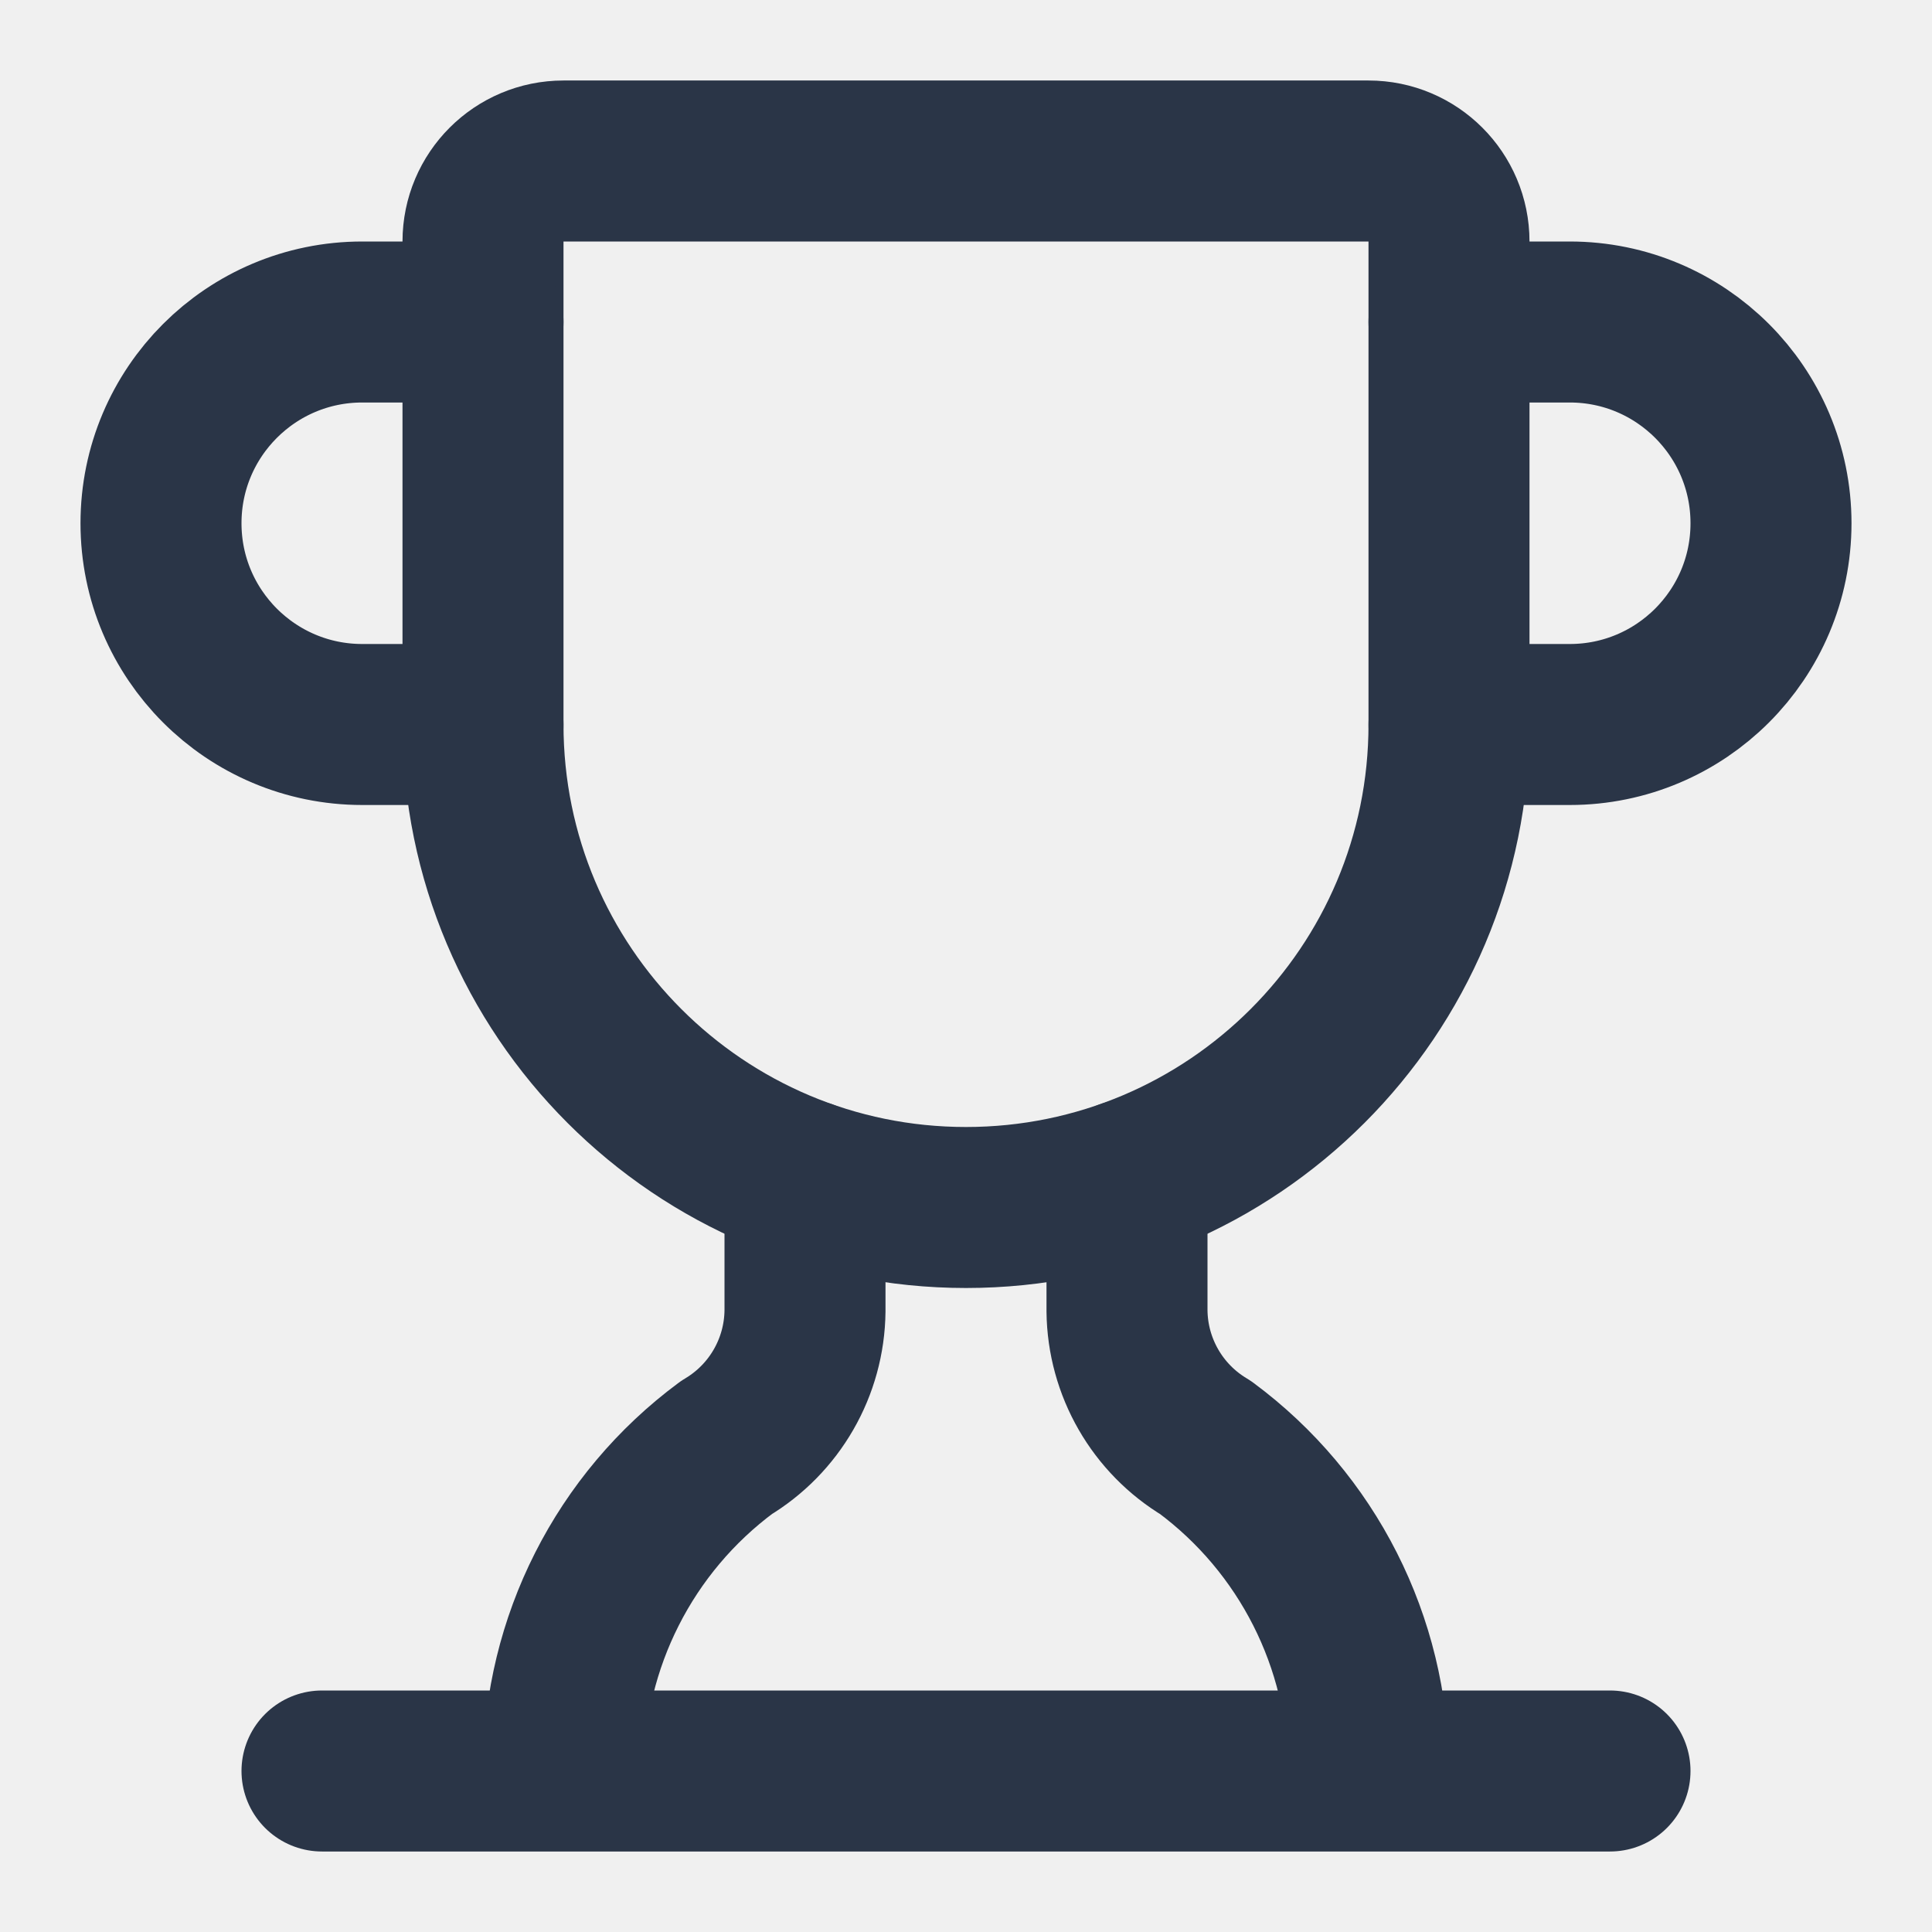
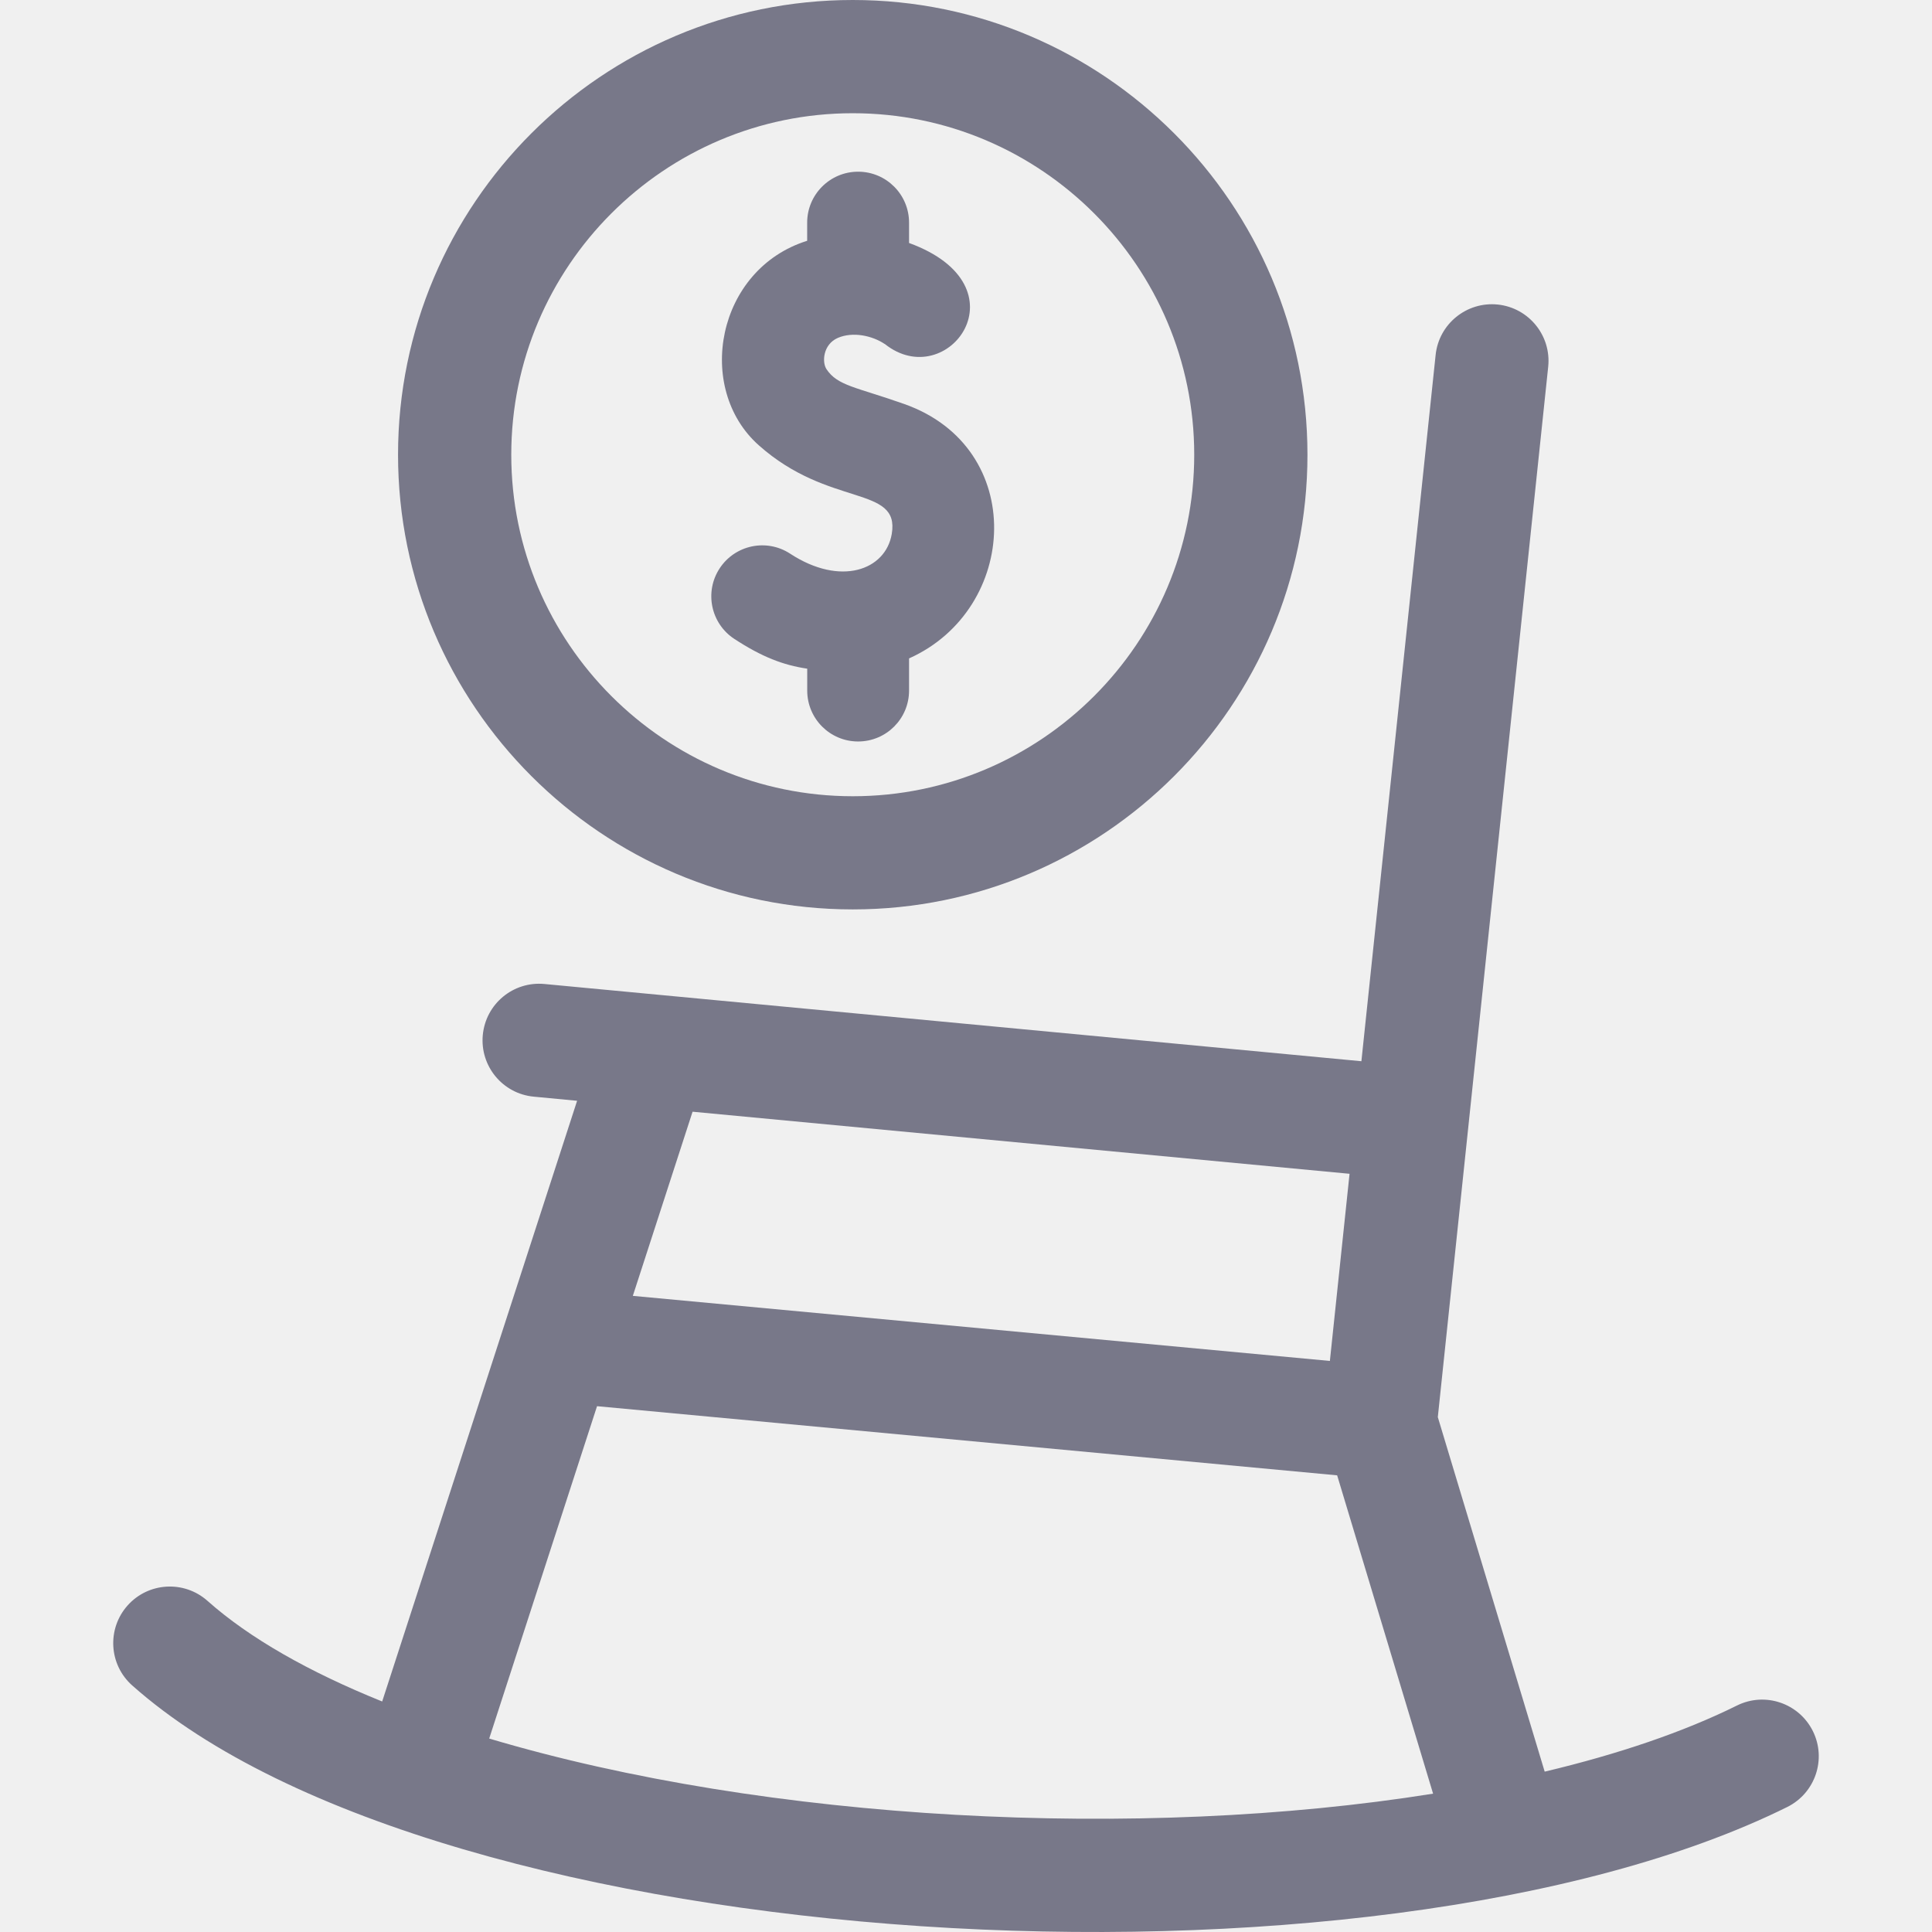
- <svg xmlns="http://www.w3.org/2000/svg" width="24" height="24" viewBox="0 0 24 24" fill="none" stroke="#2a3547" stroke-width="2" stroke-linecap="round" stroke-linejoin="round" class="lucide lucide-trophy-icon lucide-trophy">
-   <path d="M10 14.66v1.626a2 2 0 0 1-.976 1.696A5 5 0 0 0 7 21.978" />
-   <path d="M14 14.66v1.626a2 2 0 0 0 .976 1.696A5 5 0 0 1 17 21.978" />
-   <path d="M18 9h1.5a1 1 0 0 0 0-5H18" />
-   <path d="M4 22h16" />
-   <path d="M6 9a6 6 0 0 0 12 0V3a1 1 0 0 0-1-1H7a1 1 0 0 0-1 1z" />
-   <path d="M6 9H4.5a1 1 0 0 1 0-5H6" />
+ <svg xmlns="http://www.w3.org/2000/svg" width="38" height="38" viewBox="0 0 38 38" fill="none">
+   <g clip-path="url(#clip0_3194_950)">
+     <path d="M14.444 12.567C14.984 12.92 15.403 13.082 15.877 13.152V13.582C15.877 14.136 16.325 14.584 16.878 14.584C17.432 14.584 17.88 14.136 17.88 13.582V12.95C20.037 11.985 20.216 8.806 17.787 7.947C16.834 7.61 16.475 7.591 16.256 7.261C16.165 7.125 16.186 6.776 16.477 6.647C16.773 6.518 17.155 6.601 17.401 6.766L17.402 6.765C18.635 7.751 20.211 5.631 17.88 4.779V4.379C17.88 3.826 17.432 3.377 16.878 3.377C16.325 3.377 15.876 3.826 15.876 4.379V4.736C14.092 5.294 13.663 7.635 14.923 8.757C16.31 9.993 17.702 9.535 17.54 10.501C17.42 11.215 16.533 11.539 15.541 10.89C15.078 10.587 14.457 10.717 14.154 11.18C13.851 11.643 13.981 12.264 14.444 12.567Z" fill="#787889" />
+     <path d="M16.773 17.887C21.704 17.887 25.716 13.875 25.716 8.944C25.716 4.012 21.704 0 16.773 0C11.841 0 7.829 4.012 7.829 8.944C7.829 13.875 11.841 17.887 16.773 17.887ZM16.773 2.227C20.476 2.227 23.489 5.24 23.489 8.944C23.489 12.648 20.476 15.661 16.773 15.661C13.069 15.661 10.056 12.647 10.056 8.944C10.056 5.24 13.069 2.227 16.773 2.227Z" fill="#787889" />
+     <path d="M35.657 34.049C35.383 33.498 34.716 33.272 34.165 33.545C33.116 34.065 31.833 34.501 30.382 34.846L28.28 27.873L30.451 7.214C30.515 6.603 30.072 6.055 29.46 5.99C28.849 5.927 28.301 6.37 28.237 6.981L26.777 20.873L10.709 19.354C10.096 19.296 9.554 19.745 9.496 20.357C9.438 20.969 9.887 21.513 10.499 21.57L11.351 21.651L7.517 33.466C6.078 32.886 4.903 32.218 4.08 31.486C3.62 31.078 2.916 31.12 2.508 31.579C2.1 32.039 2.141 32.743 2.601 33.151C8.69 38.56 27.021 39.571 35.154 35.541C35.704 35.267 35.93 34.6 35.657 34.049ZM13.622 21.866L26.544 23.087L26.157 26.768L12.447 25.488L13.622 21.866ZM9.622 34.195L11.743 27.658L26.3 29.018L28.187 35.279C22.411 36.202 15.102 35.827 9.622 34.195Z" fill="#787889" />
+   </g>
+   <defs>
+     <clipPath id="clip0_3194_950">
+       <rect width="38" height="38" fill="white" />
+     </clipPath>
+   </defs>
</svg>
